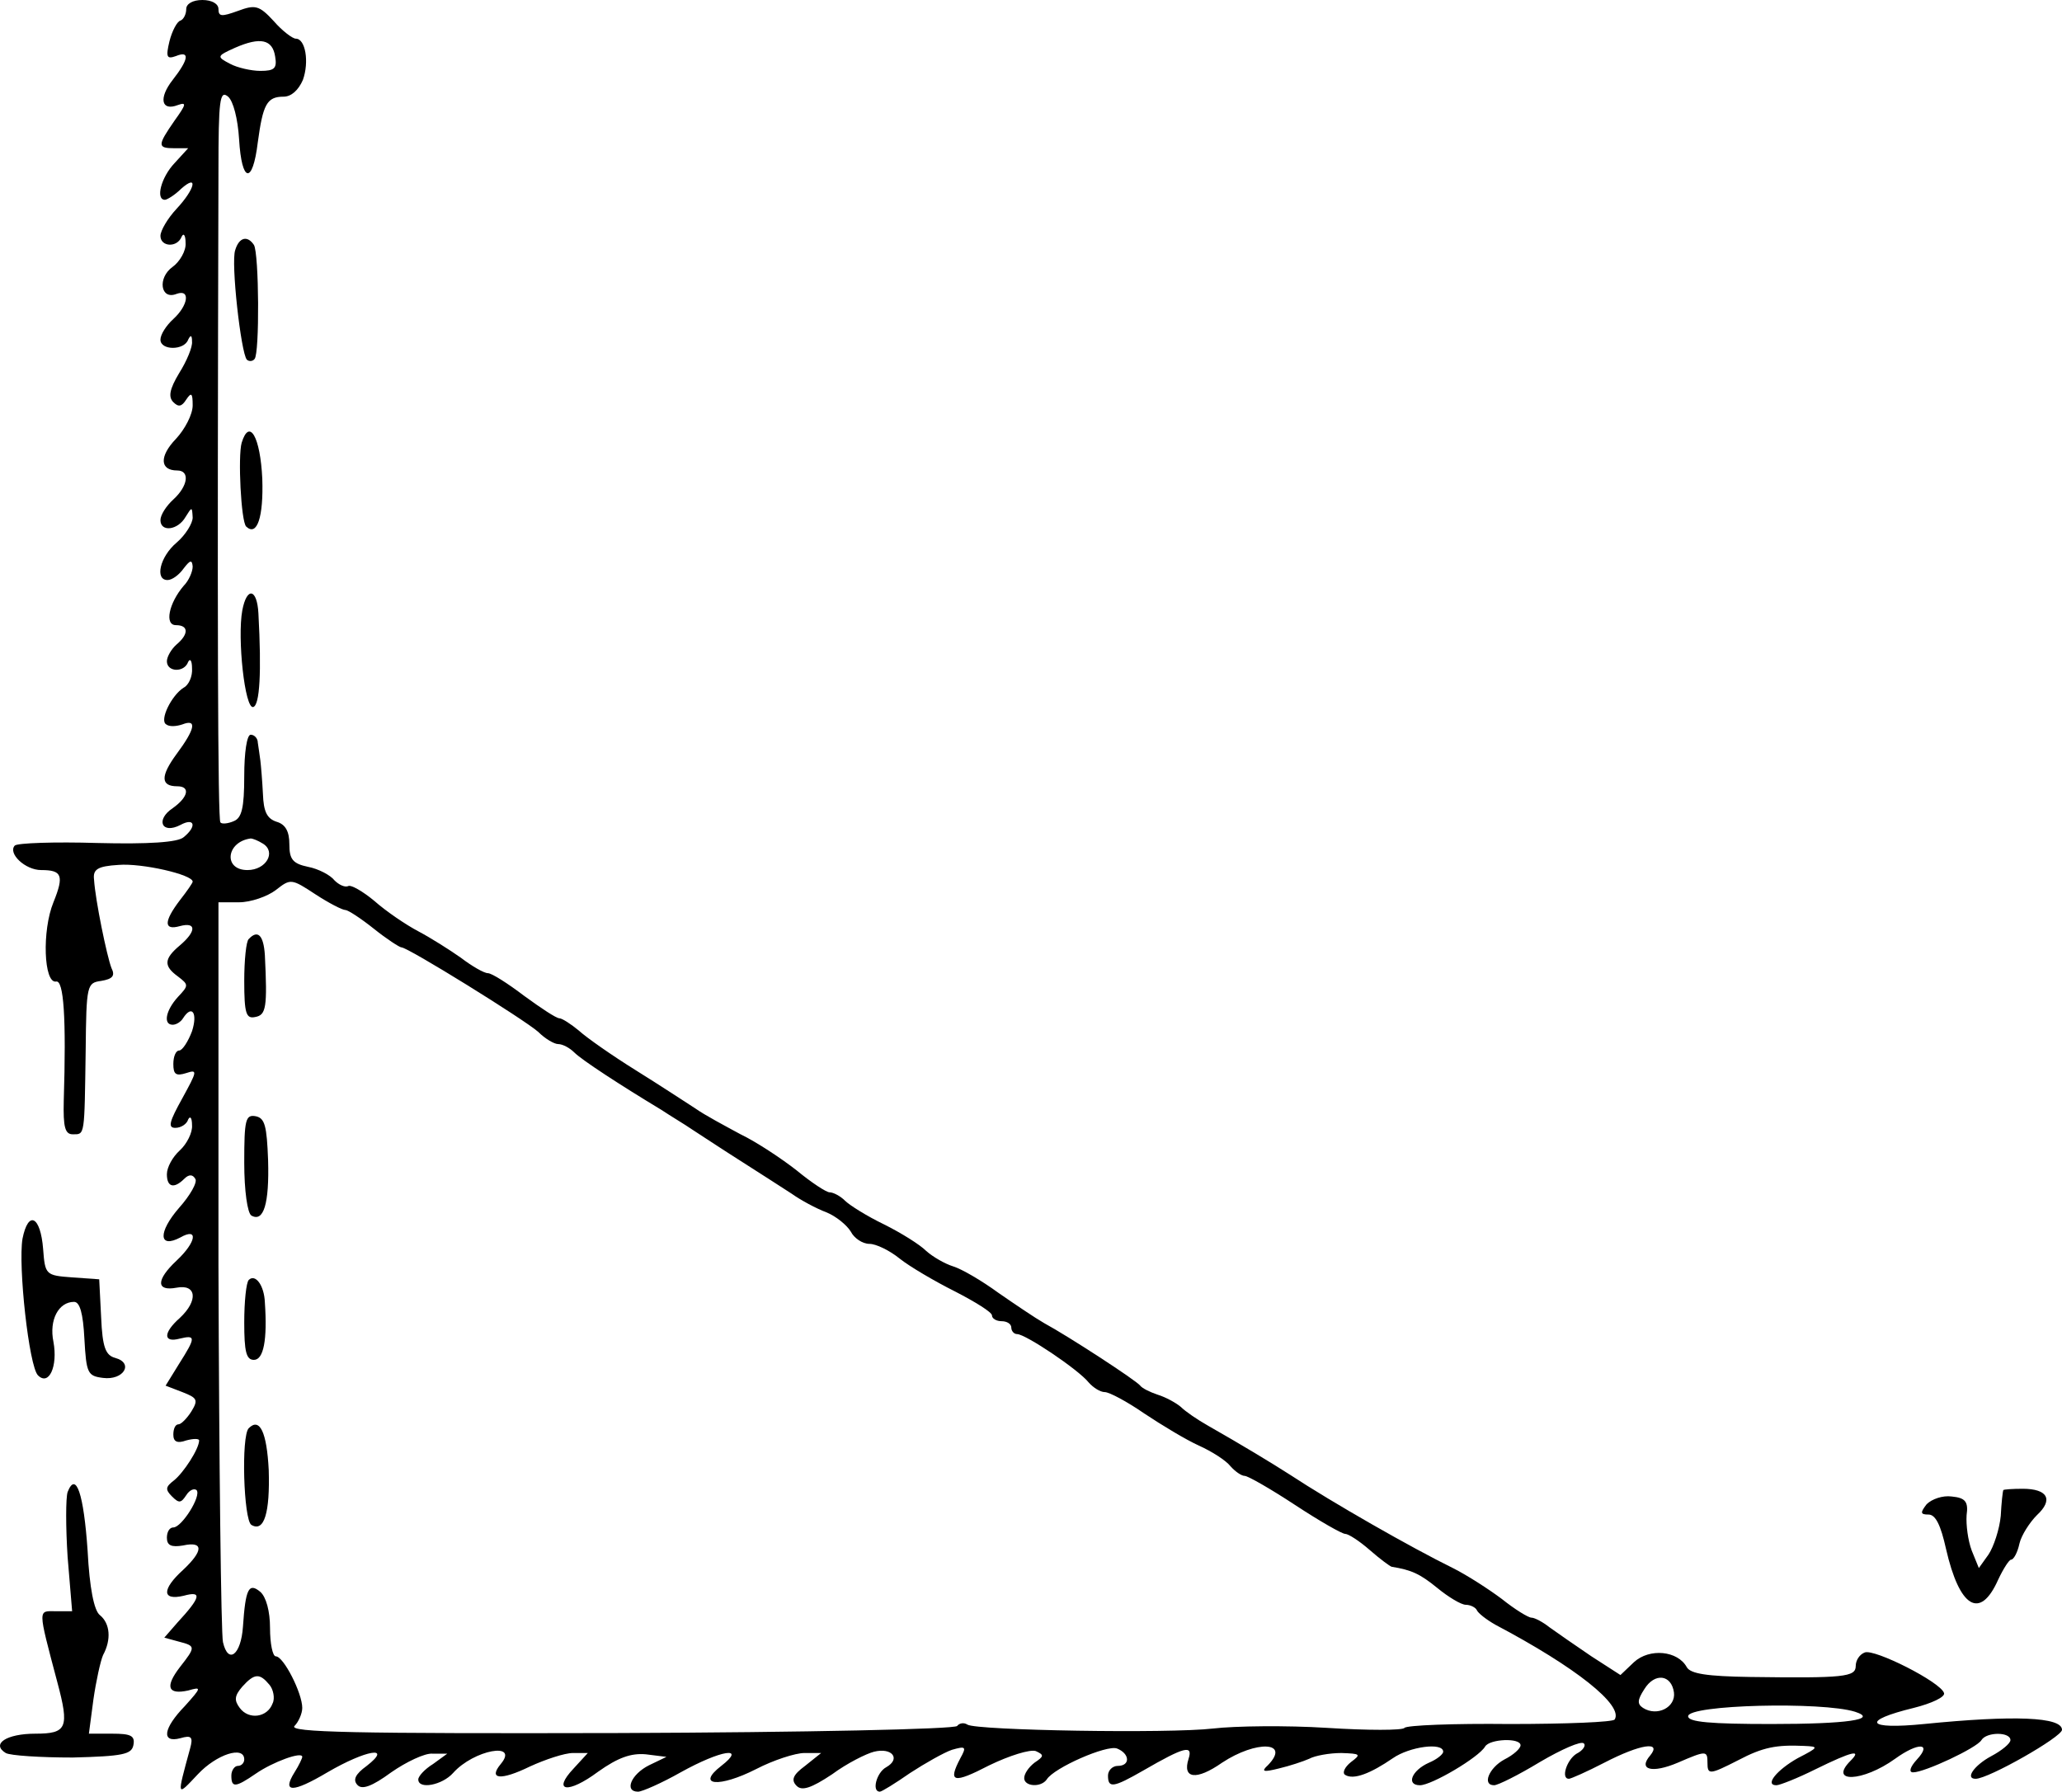
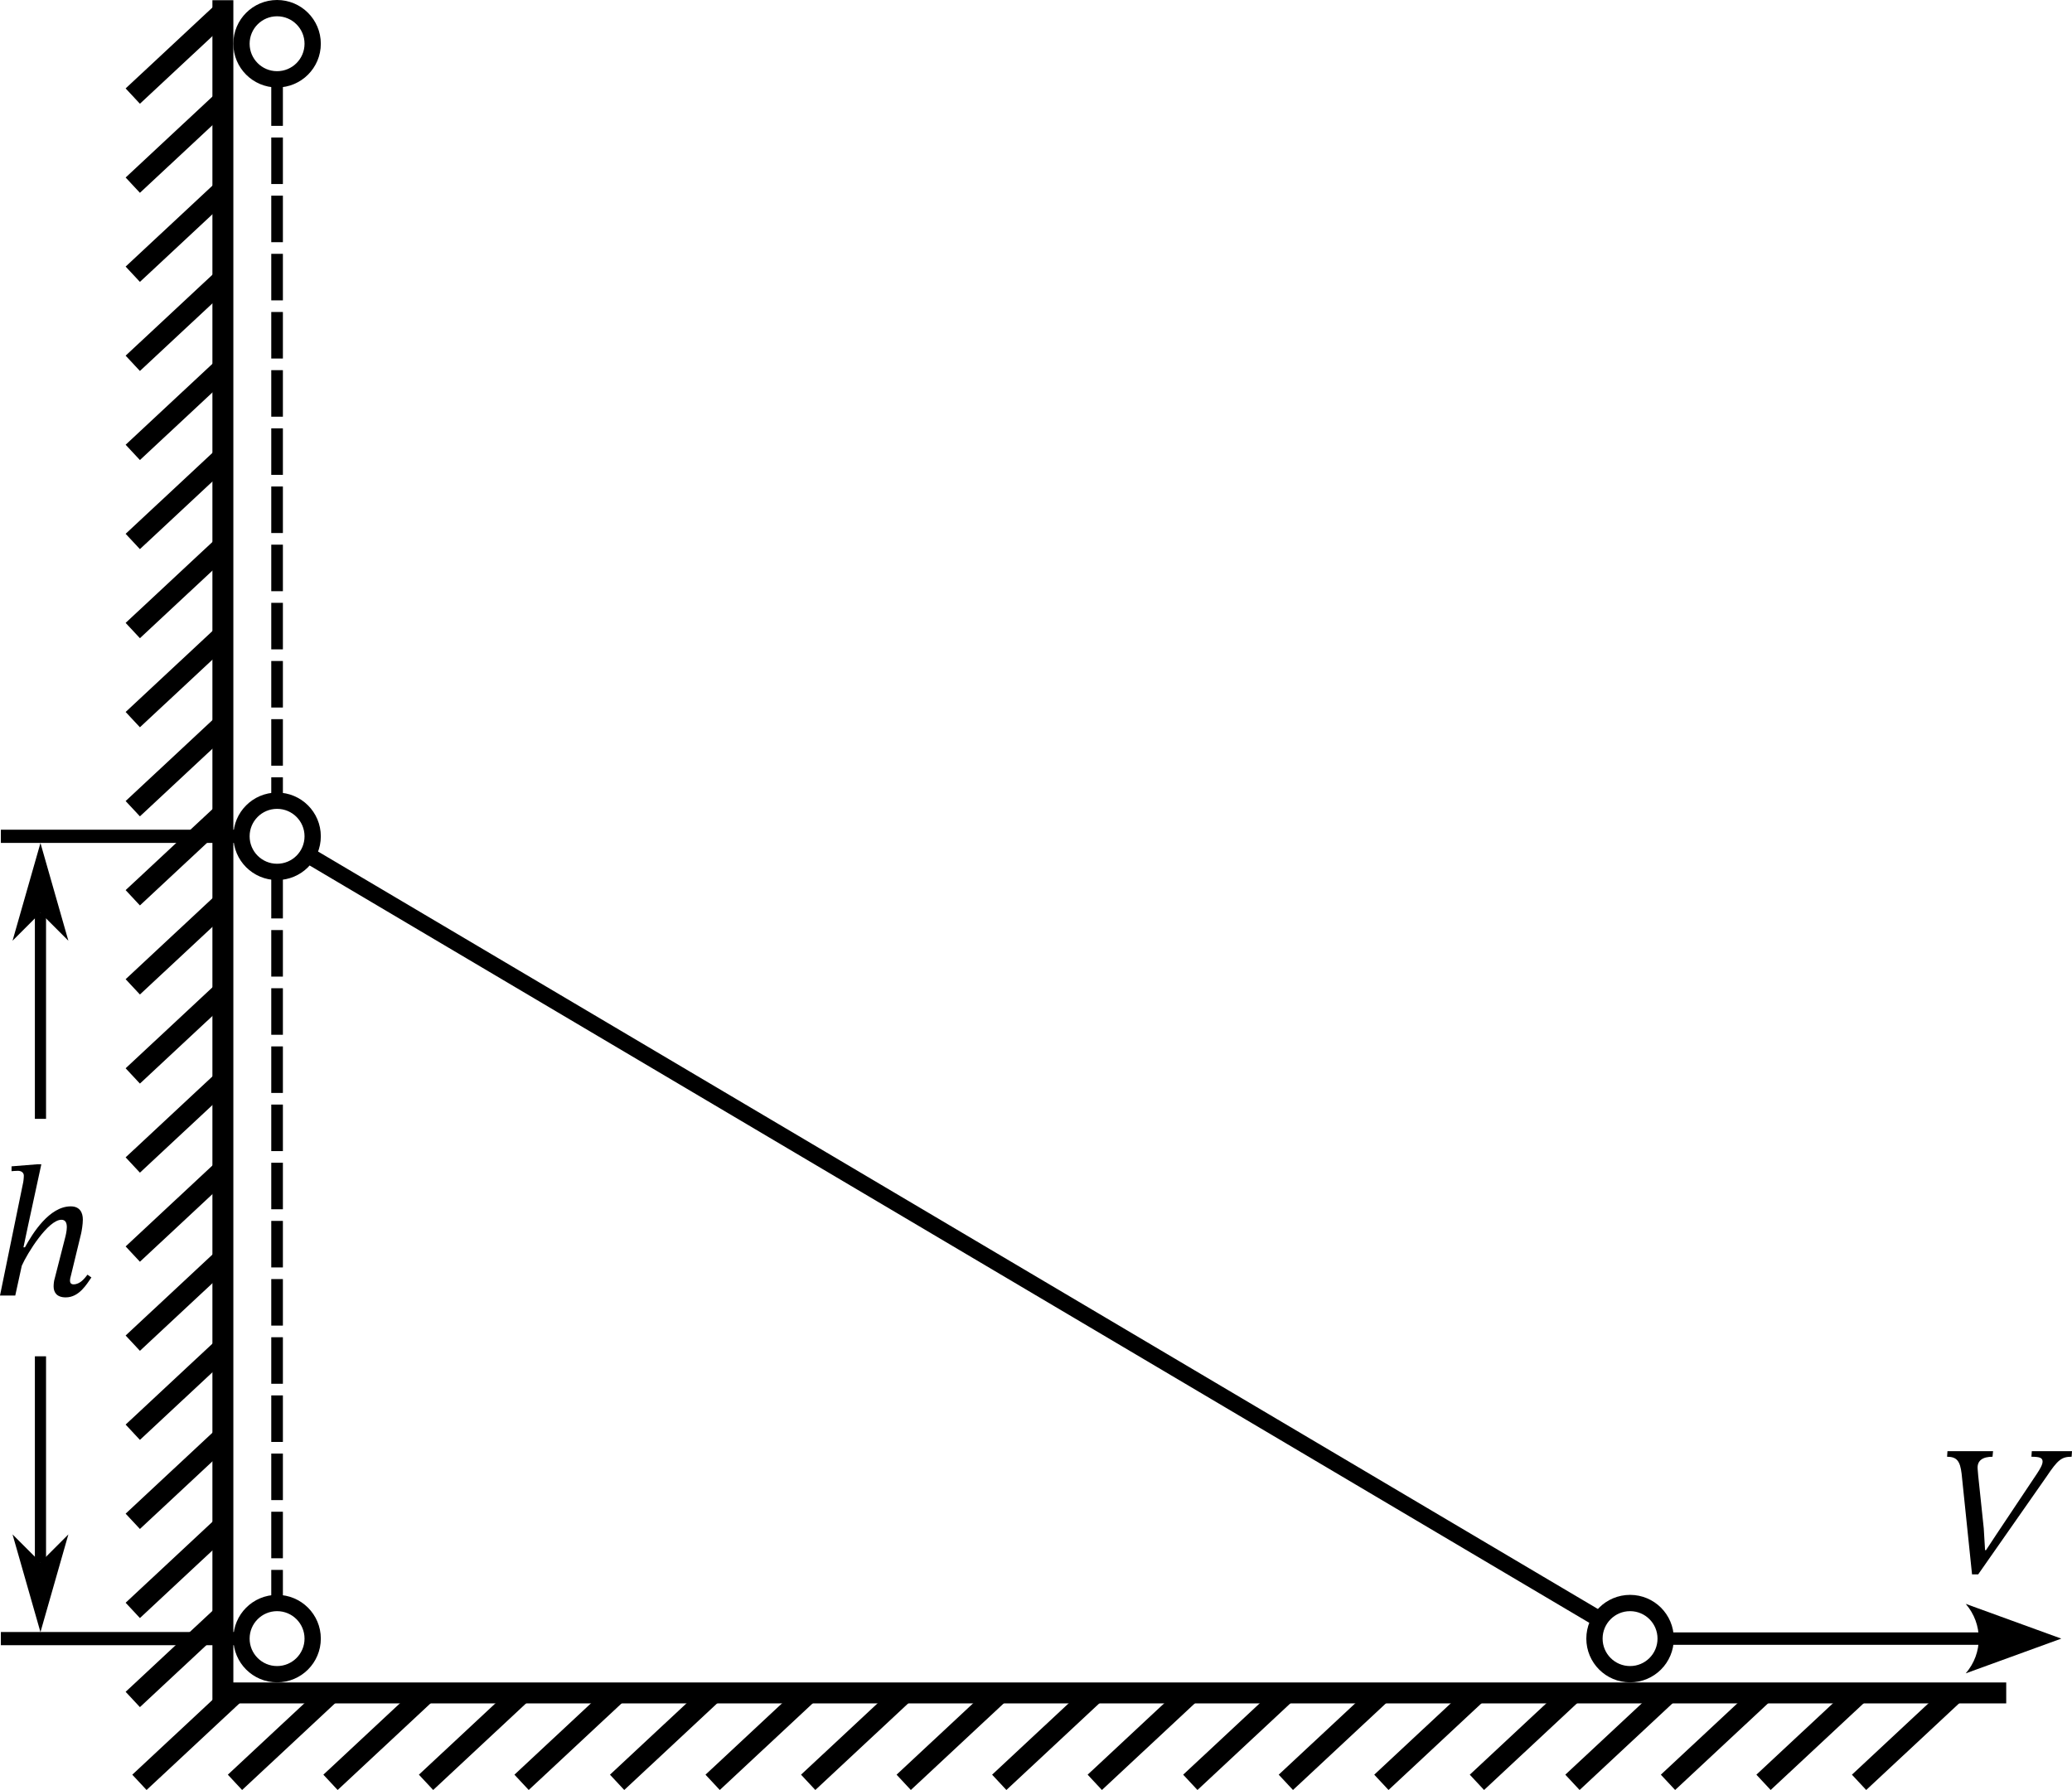
- <svg xmlns="http://www.w3.org/2000/svg" version="1.0" width="319.891pt" height="278pt" viewBox="0 0 319.891 278" preserveAspectRatio="xMidYMid meet">
-   <g transform="translate(-3.1091,278) scale(0.1,-0.1)" fill="#000000" stroke="none">
-     <path d="M320 2766 c0 -8 -4 -16 -9 -18 -5 -1 -13 -16 -17 -32 -6 -25 -4 -28 10 -23 22 9 20 -5 -5 -37 -22 -28 -18 -49 8 -39 14 5 13 1 -5 -24 -27 -39 -27 -43 0 -43 l21 0 -21 -23 c-21 -22 -30 -57 -15 -57 3 0 15 7 25 17 27 24 22 0 -7 -31 -14 -15 -25 -34 -25 -42 0 -17 26 -19 33 -1 3 6 6 2 6 -10 1 -12 -9 -29 -20 -37 -24 -17 -19 -52 6 -42 22 8 18 -18 -5 -39 -11 -10 -20 -24 -20 -32 0 -17 37 -17 43 0 4 8 6 7 6 -3 1 -8 -8 -30 -20 -49 -15 -25 -17 -37 -9 -45 8 -8 13 -7 20 4 8 12 10 10 10 -9 0 -14 -12 -37 -26 -52 -26 -27 -25 -49 2 -49 20 0 17 -24 -6 -45 -11 -10 -20 -24 -20 -32 0 -19 27 -16 39 5 10 16 10 16 11 -1 0 -9 -11 -27 -25 -39 -26 -22 -34 -58 -14 -58 7 0 18 8 25 18 10 13 13 14 14 3 0 -8 -6 -22 -14 -30 -23 -27 -30 -61 -12 -61 20 0 20 -14 1 -30 -8 -7 -15 -19 -15 -26 0 -17 27 -18 33 -1 3 6 6 2 6 -10 1 -12 -5 -26 -13 -30 -19 -12 -38 -51 -27 -57 5 -4 16 -3 25 0 23 9 20 -7 -9 -46 -25 -34 -25 -50 1 -50 21 0 17 -17 -7 -34 -27 -18 -17 -41 12 -26 22 12 26 -2 5 -19 -9 -8 -54 -11 -134 -9 -66 2 -124 0 -128 -4 -11 -12 16 -38 41 -38 32 0 36 -8 19 -50 -18 -44 -15 -126 4 -123 12 3 16 -56 12 -185 -1 -41 2 -52 14 -52 19 0 18 -4 20 130 1 102 2 105 24 108 18 3 22 8 16 20 -7 18 -25 105 -27 137 -2 16 5 21 38 23 36 3 115 -15 115 -26 0 -2 -9 -15 -20 -29 -25 -33 -25 -47 0 -40 26 7 26 -8 0 -30 -25 -21 -25 -32 -3 -48 17 -13 17 -14 0 -32 -19 -21 -23 -43 -8 -43 6 0 13 5 16 10 14 22 23 8 14 -20 -6 -16 -15 -30 -20 -30 -5 0 -9 -9 -9 -21 0 -16 4 -19 20 -14 18 6 17 3 -6 -39 -20 -36 -23 -46 -11 -46 9 0 18 6 20 13 3 6 6 3 6 -9 1 -11 -8 -29 -19 -39 -11 -10 -20 -26 -20 -37 0 -20 11 -23 27 -7 7 7 13 7 17 0 4 -5 -8 -26 -25 -45 -33 -38 -32 -64 2 -46 28 16 25 -7 -6 -36 -32 -30 -32 -48 0 -42 31 6 34 -20 5 -47 -26 -23 -26 -39 0 -32 25 6 25 2 -1 -39 l-21 -34 26 -10 c23 -9 25 -12 14 -30 -7 -11 -16 -20 -20 -20 -5 0 -8 -7 -8 -16 0 -11 6 -14 20 -9 11 3 20 3 20 0 0 -13 -24 -50 -39 -62 -13 -10 -14 -14 -3 -25 11 -11 14 -10 22 2 5 8 12 11 16 8 8 -9 -23 -58 -36 -58 -6 0 -10 -7 -10 -16 0 -12 7 -15 25 -12 32 7 32 -8 0 -38 -33 -30 -33 -48 1 -40 29 8 27 -2 -10 -42 l-20 -23 22 -6 c27 -7 27 -8 2 -40 -23 -30 -19 -43 13 -36 21 6 21 5 -5 -24 -34 -35 -37 -58 -7 -50 17 5 20 2 15 -16 -21 -77 -21 -75 12 -40 29 31 72 45 72 23 0 -5 -4 -10 -10 -10 -5 0 -10 -7 -10 -15 0 -19 6 -19 38 3 26 18 72 35 72 26 0 -2 -5 -13 -12 -24 -20 -32 -3 -32 51 0 60 35 102 42 61 10 -18 -13 -22 -22 -14 -30 7 -7 22 -2 52 20 23 16 52 30 64 29 l23 0 -22 -16 c-13 -8 -23 -19 -23 -24 0 -16 37 -9 54 10 32 36 103 49 74 14 -20 -24 0 -26 45 -4 24 11 54 21 67 21 l23 0 -22 -24 c-34 -36 -9 -40 38 -5 31 22 51 29 74 27 l32 -4 -27 -13 c-28 -14 -39 -41 -17 -41 6 0 36 13 66 30 63 35 103 41 63 10 -40 -31 -3 -34 54 -5 27 14 61 25 75 25 l26 0 -25 -20 c-19 -14 -22 -22 -13 -31 8 -8 22 -4 55 18 23 17 53 32 65 35 28 7 42 -11 19 -24 -15 -8 -23 -38 -10 -38 3 0 24 13 47 29 23 15 53 32 65 36 21 6 23 5 13 -13 -20 -38 -11 -40 45 -11 31 15 63 25 72 22 13 -6 13 -8 -2 -18 -9 -7 -16 -17 -16 -24 0 -13 26 -15 35 -2 11 18 93 54 109 48 20 -8 21 -27 1 -27 -8 0 -15 -7 -15 -15 0 -20 8 -19 55 8 64 37 77 40 70 18 -10 -31 12 -34 52 -6 53 35 107 33 71 -4 -11 -10 -7 -11 17 -5 17 4 38 11 47 15 9 5 32 9 50 9 30 -1 31 -2 15 -14 -10 -8 -14 -17 -9 -20 13 -8 39 2 74 26 26 18 78 25 78 10 0 -4 -10 -12 -22 -17 -27 -12 -36 -35 -14 -35 18 0 91 43 101 60 7 12 55 14 55 2 0 -5 -11 -15 -25 -22 -24 -13 -35 -40 -16 -40 6 0 38 16 71 36 34 20 64 33 68 29 4 -3 -1 -11 -11 -16 -15 -9 -25 -39 -12 -39 3 0 28 11 55 25 56 29 90 34 71 11 -19 -22 3 -28 43 -11 44 19 46 19 46 0 0 -19 3 -19 48 4 38 20 59 24 102 22 23 -1 23 -2 -10 -19 -32 -18 -52 -42 -33 -42 5 0 33 11 61 25 57 28 72 31 54 13 -35 -35 19 -33 69 3 36 26 58 25 34 -1 -11 -12 -13 -20 -6 -20 18 0 99 38 106 50 8 13 45 13 45 0 0 -5 -13 -16 -30 -25 -26 -14 -41 -35 -24 -35 20 0 134 65 134 76 0 20 -74 23 -214 9 -90 -9 -98 5 -16 25 28 7 49 17 47 23 -5 17 -108 69 -123 63 -8 -3 -14 -12 -14 -21 0 -17 -18 -19 -164 -17 -67 1 -92 5 -98 15 -14 26 -58 30 -82 8 l-21 -20 -45 29 c-25 17 -54 37 -65 45 -10 8 -23 15 -28 15 -5 0 -26 13 -46 29 -20 15 -54 37 -76 48 -65 32 -186 101 -253 145 -28 18 -76 47 -127 76 -16 9 -35 22 -42 29 -7 6 -23 15 -36 19 -12 4 -24 10 -27 14 -6 8 -112 77 -149 97 -14 8 -45 29 -71 47 -26 19 -57 37 -70 41 -13 4 -32 15 -42 24 -10 10 -39 28 -65 41 -27 13 -54 30 -61 37 -7 7 -18 13 -24 13 -5 0 -28 15 -51 34 -23 18 -62 44 -87 56 -24 13 -56 30 -70 40 -14 9 -55 36 -92 59 -37 23 -77 51 -89 62 -12 10 -26 19 -30 19 -5 0 -29 16 -55 35 -25 19 -50 35 -56 35 -6 0 -25 11 -42 24 -17 12 -47 31 -66 41 -19 10 -50 31 -68 47 -18 15 -37 26 -41 23 -5 -2 -14 2 -21 9 -6 8 -25 18 -41 21 -24 5 -29 12 -29 35 0 20 -6 31 -20 35 -15 5 -20 16 -21 43 -1 20 -3 44 -4 52 -1 8 -3 21 -4 28 0 6 -5 12 -11 12 -6 0 -10 -28 -10 -64 0 -50 -4 -65 -16 -70 -9 -4 -19 -5 -21 -2 -4 4 -5 306 -3 1010 0 111 2 127 15 116 8 -7 15 -34 17 -66 4 -68 21 -71 29 -5 8 59 14 71 40 71 12 0 23 10 30 26 10 28 4 64 -11 64 -5 0 -21 12 -34 27 -23 25 -29 26 -56 16 -25 -9 -30 -9 -30 3 0 8 -10 14 -25 14 -15 0 -25 -6 -25 -14z m138 -74 c3 -18 -1 -22 -23 -22 -14 0 -36 5 -47 11 -21 11 -21 12 8 25 39 17 58 13 62 -14z m-19 -1221 c21 -13 5 -41 -24 -41 -38 0 -33 44 5 49 3 0 11 -3 19 -8z m128 -103 c4 0 24 -13 44 -29 20 -16 40 -29 43 -29 10 0 189 -111 212 -131 11 -11 25 -19 31 -19 7 0 18 -6 25 -13 12 -12 72 -51 135 -89 15 -10 37 -23 47 -30 11 -7 44 -29 74 -48 30 -19 67 -43 81 -52 14 -10 38 -23 54 -29 15 -6 32 -20 38 -30 5 -10 18 -19 29 -19 10 0 31 -10 47 -23 15 -12 54 -35 86 -51 31 -16 57 -32 57 -37 0 -5 7 -9 15 -9 8 0 15 -4 15 -10 0 -5 4 -10 9 -10 13 0 95 -55 111 -75 7 -8 18 -15 25 -15 7 0 35 -15 61 -33 27 -18 65 -41 85 -50 20 -9 42 -23 49 -32 7 -8 17 -15 22 -15 5 0 40 -20 78 -45 38 -25 73 -45 78 -45 5 0 22 -11 38 -25 16 -14 31 -25 34 -26 31 -5 44 -11 71 -33 17 -14 37 -26 44 -26 7 0 15 -4 17 -8 2 -5 15 -15 29 -23 125 -66 199 -125 185 -147 -2 -4 -75 -7 -163 -7 -87 1 -160 -2 -163 -6 -3 -4 -57 -4 -120 0 -63 4 -143 3 -177 -1 -69 -8 -366 -3 -381 6 -6 4 -13 2 -16 -2 -3 -5 -238 -10 -523 -11 -413 -1 -515 1 -505 11 6 6 12 19 12 28 0 23 -29 80 -41 80 -5 0 -9 20 -9 44 0 26 -6 48 -15 56 -18 15 -23 5 -27 -54 -3 -44 -23 -59 -31 -24 -3 13 -6 276 -7 586 l0 562 32 0 c18 0 44 9 57 19 23 18 24 18 62 -7 20 -13 41 -24 46 -24z m-118 -1202 c6 -7 9 -21 5 -29 -8 -22 -37 -26 -51 -7 -9 12 -8 19 4 33 19 21 27 21 42 3z m2179 -12 c3 -23 -26 -38 -48 -24 -9 6 -9 12 2 29 16 26 42 23 46 -5z m281 -30 c37 -12 -13 -19 -130 -19 -94 0 -129 3 -129 12 0 18 208 23 259 7z" />
-     <path d="M417 1323 c-4 -3 -7 -33 -7 -65 0 -51 3 -59 17 -56 17 3 19 15 15 96 -2 31 -11 40 -25 25z" />
-     <path d="M410 976 c0 -44 5 -78 11 -82 19 -11 28 18 26 86 -2 53 -5 65 -19 68 -16 3 -18 -5 -18 -72z" />
-     <path d="M417 794 c-4 -4 -7 -34 -7 -66 0 -45 3 -58 15 -58 15 0 21 31 17 89 -1 27 -15 45 -25 35z" />
-     <path d="M417 564 c-12 -12 -8 -142 4 -150 20 -12 29 19 27 85 -3 59 -14 82 -31 65z" />
-     <path d="M396 2392 c-7 -19 9 -160 18 -170 3 -3 9 -3 12 1 8 8 7 164 -1 177 -10 15 -23 12 -29 -8z" />
-     <path d="M406 2093 c-6 -21 -1 -122 7 -130 17 -16 27 15 25 74 -3 65 -20 95 -32 56z" />
-     <path d="M407 1833 c-8 -43 4 -154 17 -150 10 3 13 53 8 145 -2 39 -18 42 -25 5z" />
-     <path d="M66 858 c-7 -42 10 -198 24 -212 17 -17 31 14 24 52 -7 34 8 62 32 62 9 0 14 -18 16 -57 3 -54 5 -58 29 -61 32 -4 48 23 19 31 -15 4 -20 16 -22 63 l-3 59 -42 3 c-41 3 -42 4 -45 44 -4 51 -23 61 -32 16z" />
-     <path d="M136 465 c-3 -9 -3 -55 0 -101 l7 -84 -25 0 c-28 0 -29 7 2 -110 19 -71 15 -80 -34 -80 -45 0 -69 -16 -46 -30 7 -4 54 -7 104 -7 78 2 91 5 94 19 3 15 -4 18 -33 18 l-36 0 7 53 c4 28 11 60 15 69 13 24 11 49 -5 62 -9 7 -16 42 -19 100 -6 88 -18 124 -31 91z" />
-     <path d="M3139 468 c-1 -2 -3 -20 -4 -40 -2 -21 -11 -48 -19 -60 l-15 -21 -11 27 c-6 16 -9 40 -8 55 3 21 -2 27 -23 29 -14 2 -31 -4 -39 -12 -10 -13 -10 -16 3 -16 11 0 19 -17 27 -53 21 -92 53 -111 81 -48 8 17 17 31 20 31 4 0 10 11 13 25 3 13 16 33 27 44 26 24 17 41 -22 41 -16 0 -29 -1 -30 -2z" />
+ <svg xmlns="http://www.w3.org/2000/svg" version="1.0" width="333.916pt" height="288.502pt" viewBox="0 0 333.916 288.502" preserveAspectRatio="xMidYMid" id="svg11">
+   <defs id="defs11">
+     <marker style="overflow:visible" id="DartArrow" refX="0" refY="0" orient="auto-start-reverse" markerWidth="1" markerHeight="1" viewBox="0 0 1 1" preserveAspectRatio="xMidYMid">
+       <path style="fill:context-stroke;fill-rule:evenodd;stroke:none" d="M 0,0 5,-5 -12.5,0 5,5 Z" transform="scale(-0.5)" id="path21" />
+     </marker>
+     <marker style="overflow:visible" id="ConcaveTriangle" refX="0" refY="0" orient="auto-start-reverse" markerWidth="1" markerHeight="1" viewBox="0 0 1 1" preserveAspectRatio="xMidYMid">
+       <path transform="scale(0.7)" d="M -2,-4 9,0 -2,4 c 2,-2.33 2,-5.66 0,-8 z" style="fill:context-stroke;fill-rule:evenodd;stroke:none" id="path17" />
+     </marker>
+   </defs>
+   <circle style="font-variation-settings:normal;fill:none;fill-opacity:0;fill-rule:evenodd;stroke:#000000;stroke-width:2.625;stroke-linecap:butt;stroke-linejoin:miter;stroke-miterlimit:3.2;stroke-dasharray:none;stroke-dashoffset:0;stroke-opacity:1;paint-order:stroke fill markers;stop-color:#000000" id="path13" cx="44.653" cy="7.049" r="5.737" />
+   <circle style="font-variation-settings:normal;fill:none;fill-opacity:0;fill-rule:evenodd;stroke:#000000;stroke-width:2.625;stroke-linecap:butt;stroke-linejoin:miter;stroke-miterlimit:3.2;stroke-dasharray:none;stroke-dashoffset:0;stroke-opacity:1;paint-order:stroke fill markers;stop-color:#000000" id="path13-9" cx="44.653" cy="134.792" r="5.737" />
+   <circle style="font-variation-settings:normal;fill:none;fill-opacity:0;fill-rule:evenodd;stroke:#000000;stroke-width:2.625;stroke-linecap:butt;stroke-linejoin:miter;stroke-miterlimit:3.2;stroke-dasharray:none;stroke-dashoffset:0;stroke-opacity:1;paint-order:stroke fill markers;stop-color:#000000" id="path13-9-7" cx="44.653" cy="264.103" r="5.737" />
+   <path style="font-variation-settings:normal;fill:none;fill-opacity:1;stroke:#000000;stroke-width:1.875;stroke-linecap:butt;stroke-linejoin:miter;stroke-miterlimit:4;stroke-dasharray:7.5, 1.875;stroke-dashoffset:0;stroke-opacity:1;stop-color:#000000" d="M 44.653,12.786 V 128.201" id="path14" />
+   <circle style="font-variation-settings:normal;fill:none;fill-opacity:0;fill-rule:evenodd;stroke:#000000;stroke-width:2.625;stroke-linecap:butt;stroke-linejoin:miter;stroke-miterlimit:3.2;stroke-dasharray:none;stroke-dashoffset:0;stroke-opacity:1;paint-order:stroke fill markers;stop-color:#000000" id="path13-4" cx="262.695" cy="264.103" r="5.737" />
+   <path style="font-variation-settings:normal;opacity:1;fill:none;fill-opacity:1;stroke:#000000;stroke-width:2.625;stroke-linecap:butt;stroke-linejoin:miter;stroke-miterlimit:4;stroke-dasharray:none;stroke-dashoffset:0;stroke-opacity:1;stop-color:#000000;stop-opacity:1" d="M 50.077,138.074 258.489,261.434" id="path15" />
+   <path style="font-variation-settings:normal;opacity:1;fill:none;fill-opacity:1;stroke:#000000;stroke-width:2;stroke-linecap:butt;stroke-linejoin:miter;stroke-miterlimit:4;stroke-dasharray:none;stroke-dashoffset:0;stroke-opacity:1;marker-end:url(#ConcaveTriangle);stop-color:#000000;stop-opacity:1" d="m 268.432,264.103 h 51.16" id="path16" />
+   <path style="font-variation-settings:normal;opacity:1;fill:none;fill-opacity:1;stroke:#000000;stroke-width:2.127;stroke-linecap:butt;stroke-linejoin:miter;stroke-miterlimit:4;stroke-dasharray:none;stroke-dashoffset:0;stroke-opacity:1;stop-color:#000000;stop-opacity:1" d="M 38.166,134.792 H 0.14" id="path18" />
+   <path style="font-variation-settings:normal;fill:none;fill-opacity:1;stroke:#000000;stroke-width:2.127;stroke-linecap:butt;stroke-linejoin:miter;stroke-miterlimit:4;stroke-dasharray:none;stroke-dashoffset:0;stroke-opacity:1;stop-color:#000000" d="M 38.166,264.103 H 0.14" id="path18-4" />
+   <path style="font-variation-settings:normal;opacity:1;fill:none;fill-opacity:1;stroke:#000000;stroke-width:1.875;stroke-linecap:butt;stroke-linejoin:miter;stroke-miterlimit:4;stroke-dasharray:7.5, 1.875;stroke-dashoffset:0;stroke-opacity:1;stop-color:#000000;stop-opacity:1" d="M 44.653,140.529 V 258.366" id="path19" />
+   <path style="font-variation-settings:normal;opacity:1;fill:none;fill-opacity:1;stroke:#000000;stroke-width:1.8;stroke-linecap:butt;stroke-linejoin:miter;stroke-miterlimit:4;stroke-dasharray:none;stroke-dashoffset:0;stroke-opacity:1;marker-end:url(#DartArrow);stop-color:#000000;stop-opacity:1" d="M 6.52,180.33 V 147.125" id="path20" />
+   <path style="font-variation-settings:normal;opacity:1;fill:none;fill-opacity:1;stroke:#000000;stroke-width:1.8;stroke-linecap:butt;stroke-linejoin:miter;stroke-miterlimit:4;stroke-dasharray:none;stroke-dashoffset:0;stroke-opacity:1;marker-end:url(#DartArrow);stop-color:#000000;stop-opacity:1" d="m 6.52,218.602 v 33.205" id="path22" />
+   <path d="m 416.781,315.853 14.68,-21 c 2.44,-3.64 3.24,-4.28 5.4,-4.28 l 0.08,-1.2 h -8.64 l -0.08,1.2 c 1.8,0 2.4,0.24 2.4,1.04 0,0.64 -0.52,1.56 -1.24,2.64 l -8.6,12.88 -2.32,3.52 h -0.2 l -0.28,-4.68 -1.2,-11.4 c 0,-0.28 -0.12,-1.16 -0.12,-1.44 -0.12,-1.8 1.16,-2.56 3.2,-2.56 l 0.12,-1.2 h -9.8 l -0.08,1.2 c 2.12,0 2.8,0.96 3.12,3.64 l 2.24,21.64 z" id="text22" style="font-style:italic;font-size:40px;font-family:'STIX Two Text';-inkscape-font-specification:'STIX Two Text, Italic';baseline-shift:baseline;stroke:#000000;stroke-width:0;stroke-miterlimit:3.2;paint-order:stroke fill markers" transform="matrix(0.75,0,0,0.75,6.210213,16.86182)" aria-label="V" />
+   <path d="m 15.36,266.592 c 2.88,0 4.48,-2.8 5.52,-4.28 l -0.84,-0.6 c -0.6,0.76 -1.56,2.08 -3,2.08 -0.52,0 -0.76,-0.32 -0.76,-0.76 0,-0.48 0.16,-0.96 0.16,-0.96 l 2.24,-9.24 c 0.12,-0.56 0.36,-1.92 0.36,-2.96 0,-1.44 -0.6,-2.84 -2.6,-2.84 -4.6,0 -8.2,5.8 -9.84,8.8 H 6.28 l 1,-4.72 2.84,-13.12 H 9.2 l -5.48,0.44 v 1.04 c 0,0 0.84,-0.08 1.36,-0.08 0.8,0 1.28,0.44 1.28,1.04 0,0.6 -0.12,1.36 -0.12,1.36 l -5,24.4 h 3.28 l 1.4,-6.4 c 1.24,-2.8 5.68,-9.88 8.52,-9.88 0.88,0 1.16,0.68 1.16,1.6 0,0.8 -0.28,1.92 -0.28,1.92 l -2.36,9.24 c -0.08,0.2 -0.2,0.92 -0.2,1.56 0,1.2 0.6,2.36 2.6,2.36 z" id="text23" style="font-style:italic;font-size:40px;font-family:'STIX Two Text';-inkscape-font-specification:'STIX Two Text, Italic';baseline-shift:baseline;stroke:#000000;stroke-width:0;stroke-miterlimit:3.2;paint-order:stroke fill markers" transform="matrix(0.75,0,0,0.75,-0.93,9.161459)" aria-label="h" />
+   <g id="g23">
+     <path style="font-variation-settings:normal;opacity:1;fill:none;fill-opacity:1;stroke:#000000;stroke-width:3.375;stroke-linecap:butt;stroke-linejoin:miter;stroke-miterlimit:4;stroke-dasharray:none;stroke-dashoffset:0;stroke-opacity:1;stop-color:#000000;stop-opacity:1" d="M 35.919,0.034 V 272.858 H 323.315" id="path12" />
+     <path style="fill:none;stroke:#000000;stroke-width:3.375" d="M 35.919,1.945 21.398,15.486 m 0,14.357 14.521,-13.541 m 0,14.357 -14.521,13.541 m 0,14.357 14.521,-13.541 m 0,14.357 -14.521,13.541 m 0,14.357 14.521,-13.541 m 0,14.357 -14.521,13.541 m 0,14.357 14.521,-13.541 m 0,14.357 -14.521,13.541 m 0,14.357 14.521,-13.541 m 0,14.357 -14.521,13.541 m 0,14.357 14.521,-13.541 m 0,14.357 -14.521,13.541 m 0,14.357 14.521,-13.541 m 0,14.357 -14.521,13.541 m 0,14.357 14.521,-13.541 m 0,14.357 -14.521,13.541 m 0,14.357 14.521,-13.541 m 0,14.357 -14.521,13.541 m 1.072,13.357 15.453,-14.41 m 15.396,0 L 37.867,287.268 m 15.396,0 15.453,-14.41 m 15.396,0 -15.453,14.41 m 15.396,0 15.453,-14.41 m 15.396,0 -15.453,14.41 m 15.396,0 15.453,-14.41 m 15.396,0 -15.453,14.41 m 15.396,0 15.453,-14.41 m 15.396,0 -15.453,14.41 m 15.396,0 15.453,-14.41 m 15.396,0 -15.453,14.41 m 15.396,0 15.453,-14.41 m 15.396,0 -15.453,14.41 m 15.396,0 15.453,-14.41 m 15.396,0 -15.453,14.41 m 15.396,0 15.453,-14.41 m 15.396,0 -15.453,14.41 m 15.396,0 15.453,-14.41" id="path23" />
  </g>
</svg>
